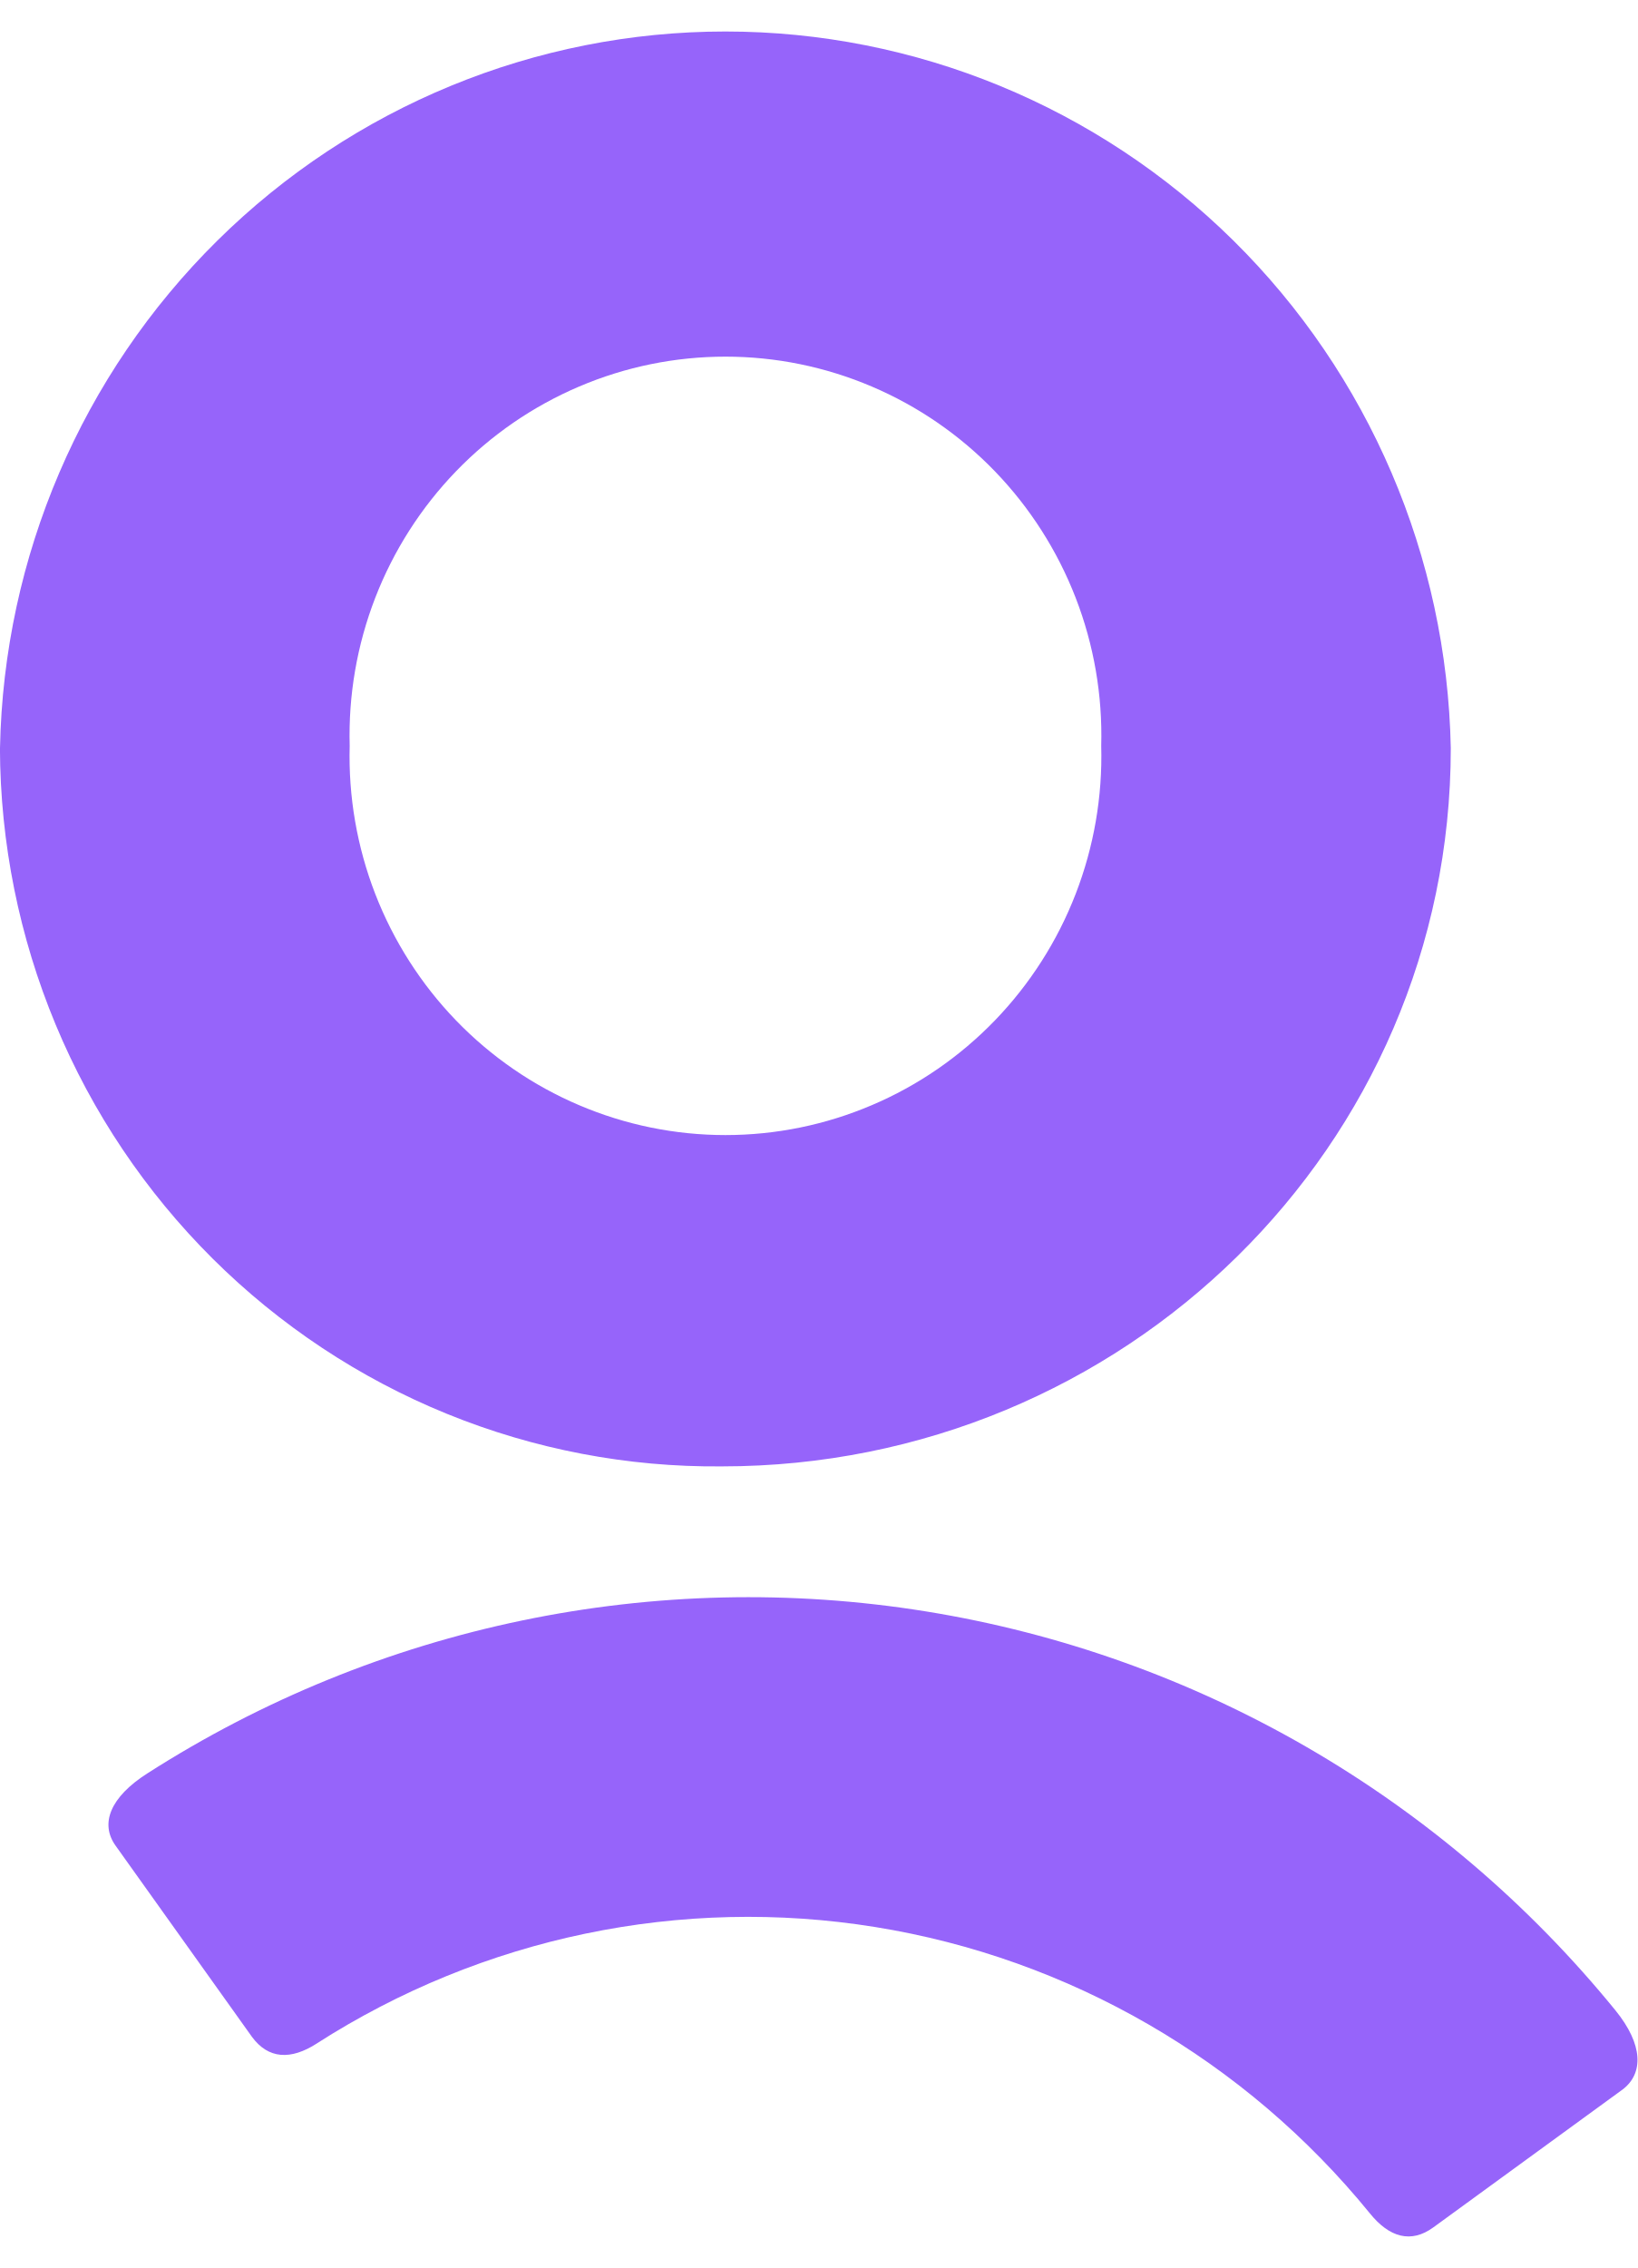
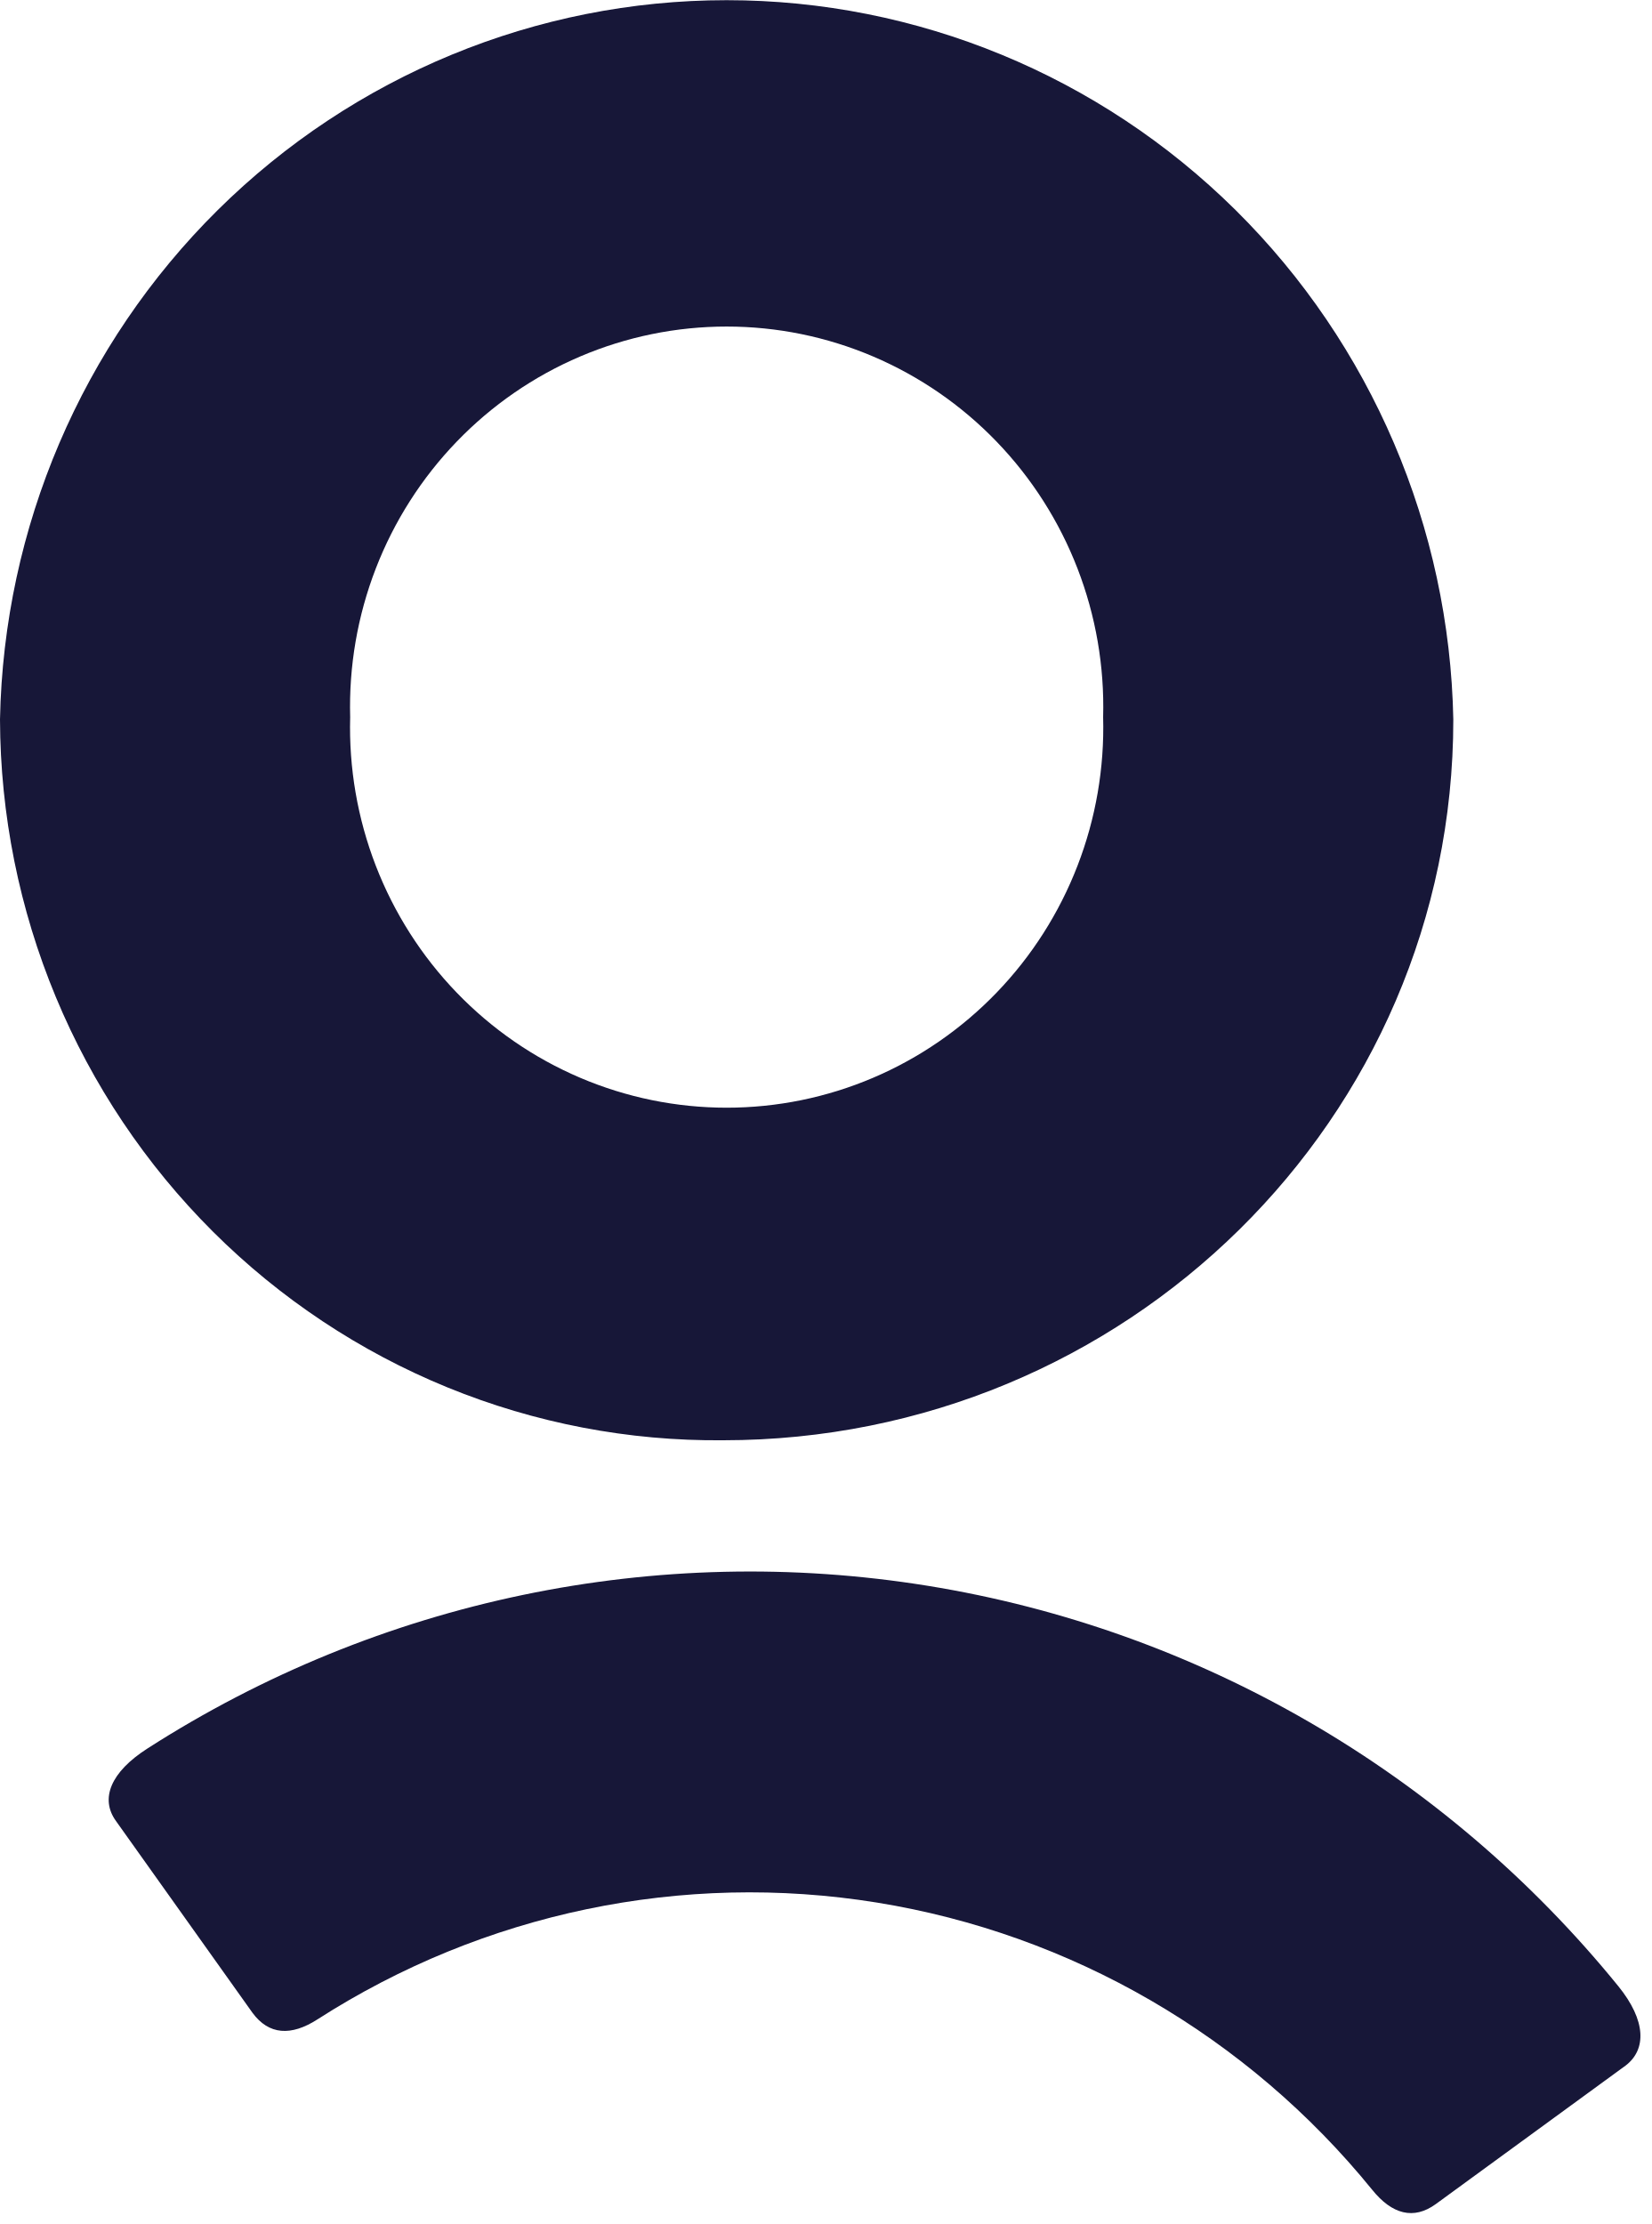
- <svg xmlns="http://www.w3.org/2000/svg" fill="none" height="36" viewBox="0 0 26 36" width="26">
-   <path d="m0 11.875c.059-3.037 1.299-5.93 3.452-8.057 2.153-2.127 5.049-3.318 8.065-3.318 3.016 0 5.911 1.191 8.065 3.318 2.154 2.127 3.393 5.02 3.452 8.057 0 6.319-5.189 11.401-11.573 11.401-1.497.014-2.982-.27-4.37-.836-1.388-.566-2.65-1.403-3.716-2.463-1.065-1.06-1.912-2.321-2.491-3.712-.579-1.391-.88-2.883-.885-4.391zm17.484-.036c.022-.803-.116-1.603-.406-2.351-.29-.748-.726-1.431-1.282-2.007-.556-.576-1.222-1.034-1.956-1.346-.735-.313-1.524-.474-2.322-.474s-1.587.161-2.322.474c-.735.313-1.4.77-1.956 1.346-.556.576-.992 1.258-1.282 2.007s-.428 1.548-.406 2.351c-.022.803.116 1.603.406 2.351.29.748.726 1.431 1.282 2.007.556.576 1.221 1.034 1.956 1.346.735.313 1.524.474 2.322.474s1.587-.161 2.322-.474c.735-.312 1.4-.77 1.956-1.346.556-.576.992-1.258 1.282-2.007.29-.749.428-1.548.406-2.351zm-12.452 20.596c-.419.27-.772.247-1.031-.103l-2.164-3.033c-.254-.351-.089-.773.504-1.151 3.67-2.349 8.067-3.263 12.361-2.57 4.294.693 8.187 2.945 10.945 6.331.446.548.446 1.002.12 1.254l-3.011 2.193c-.352.256-.696.162-1.008-.225-1.978-2.43-4.77-4.046-7.851-4.543s-6.234.16-8.866 1.847z" fill="#9664fa" />
+ <svg xmlns="http://www.w3.org/2000/svg" width="127" height="171" viewBox="0 0 127 171" fill="none">
+   <path d="M0 55.314C0.288 40.548 6.301 26.485 16.747 16.146C27.194 5.806 41.241 0.014 55.871 0.014C70.501 0.014 84.548 5.806 94.995 16.146C105.441 26.485 111.454 40.548 111.742 55.314C111.742 86.031 86.571 110.74 55.6 110.74C48.338 110.809 41.134 109.428 34.402 106.675C27.671 103.923 21.545 99.854 16.377 94.703C11.21 89.551 7.102 83.419 4.292 76.659C1.481 69.899 0.023 62.645 0 55.314ZM84.818 55.139C84.924 51.234 84.253 47.348 82.846 43.709C81.439 40.071 79.324 36.754 76.625 33.955C73.927 31.155 70.7 28.93 67.135 27.41C63.571 25.891 59.74 25.108 55.871 25.108C52.001 25.108 48.171 25.891 44.606 27.41C41.042 28.93 37.815 31.155 35.117 33.955C32.418 36.754 30.303 40.071 28.895 43.709C27.488 47.348 26.818 51.234 26.924 55.139C26.818 59.043 27.488 62.93 28.895 66.568C30.303 70.207 32.418 73.524 35.117 76.323C37.815 79.123 41.042 81.348 44.606 82.867C48.171 84.387 52.001 85.169 55.871 85.169C59.74 85.169 63.571 84.387 67.135 82.867C70.7 81.348 73.927 79.123 76.625 76.323C79.324 73.524 81.439 70.207 82.846 66.568C84.253 62.93 84.924 59.043 84.818 55.139ZM24.413 155.264C22.379 156.575 20.669 156.466 19.414 154.762L8.917 140.015C7.683 138.311 8.484 136.257 11.363 134.422C29.168 123.004 50.498 118.561 71.328 121.929C92.157 125.298 111.044 136.246 124.424 152.708C126.589 155.374 126.589 157.58 125.009 158.804L110.4 169.465C108.69 170.71 107.024 170.251 105.509 168.373C95.915 156.559 82.367 148.702 67.425 146.286C52.482 143.871 37.181 147.065 24.413 155.264Z" fill="#171738" />
</svg>
